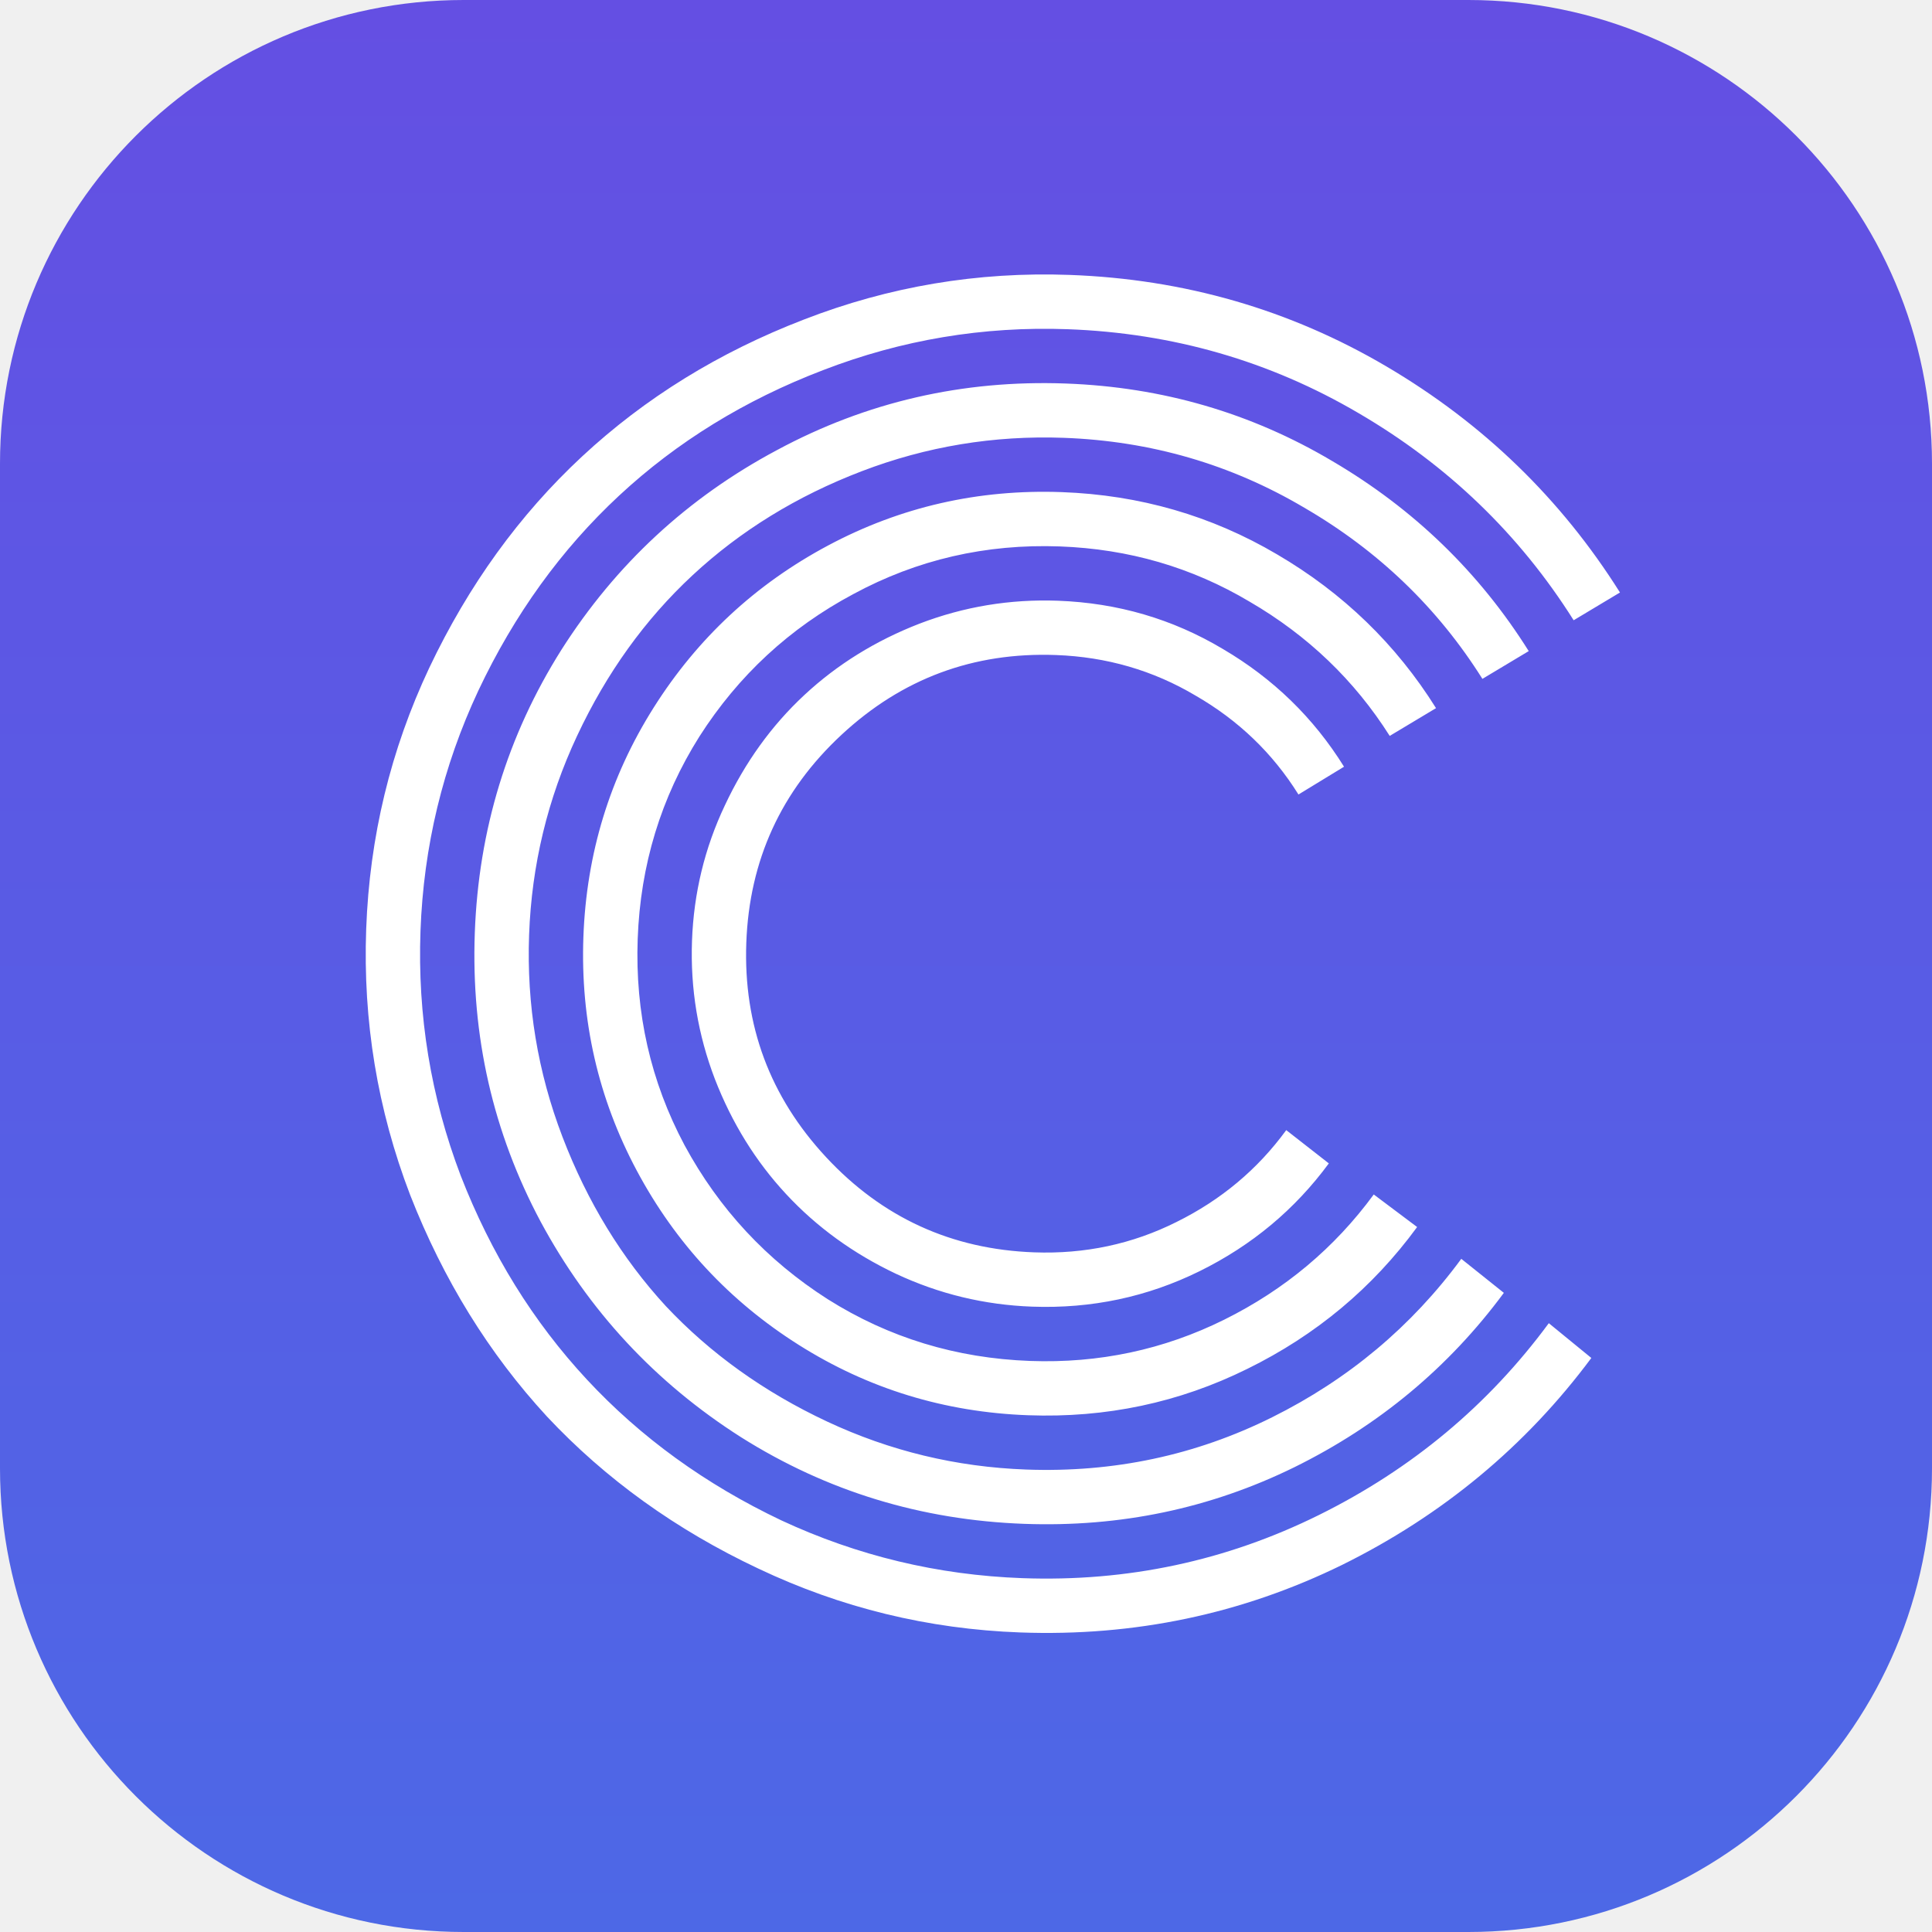
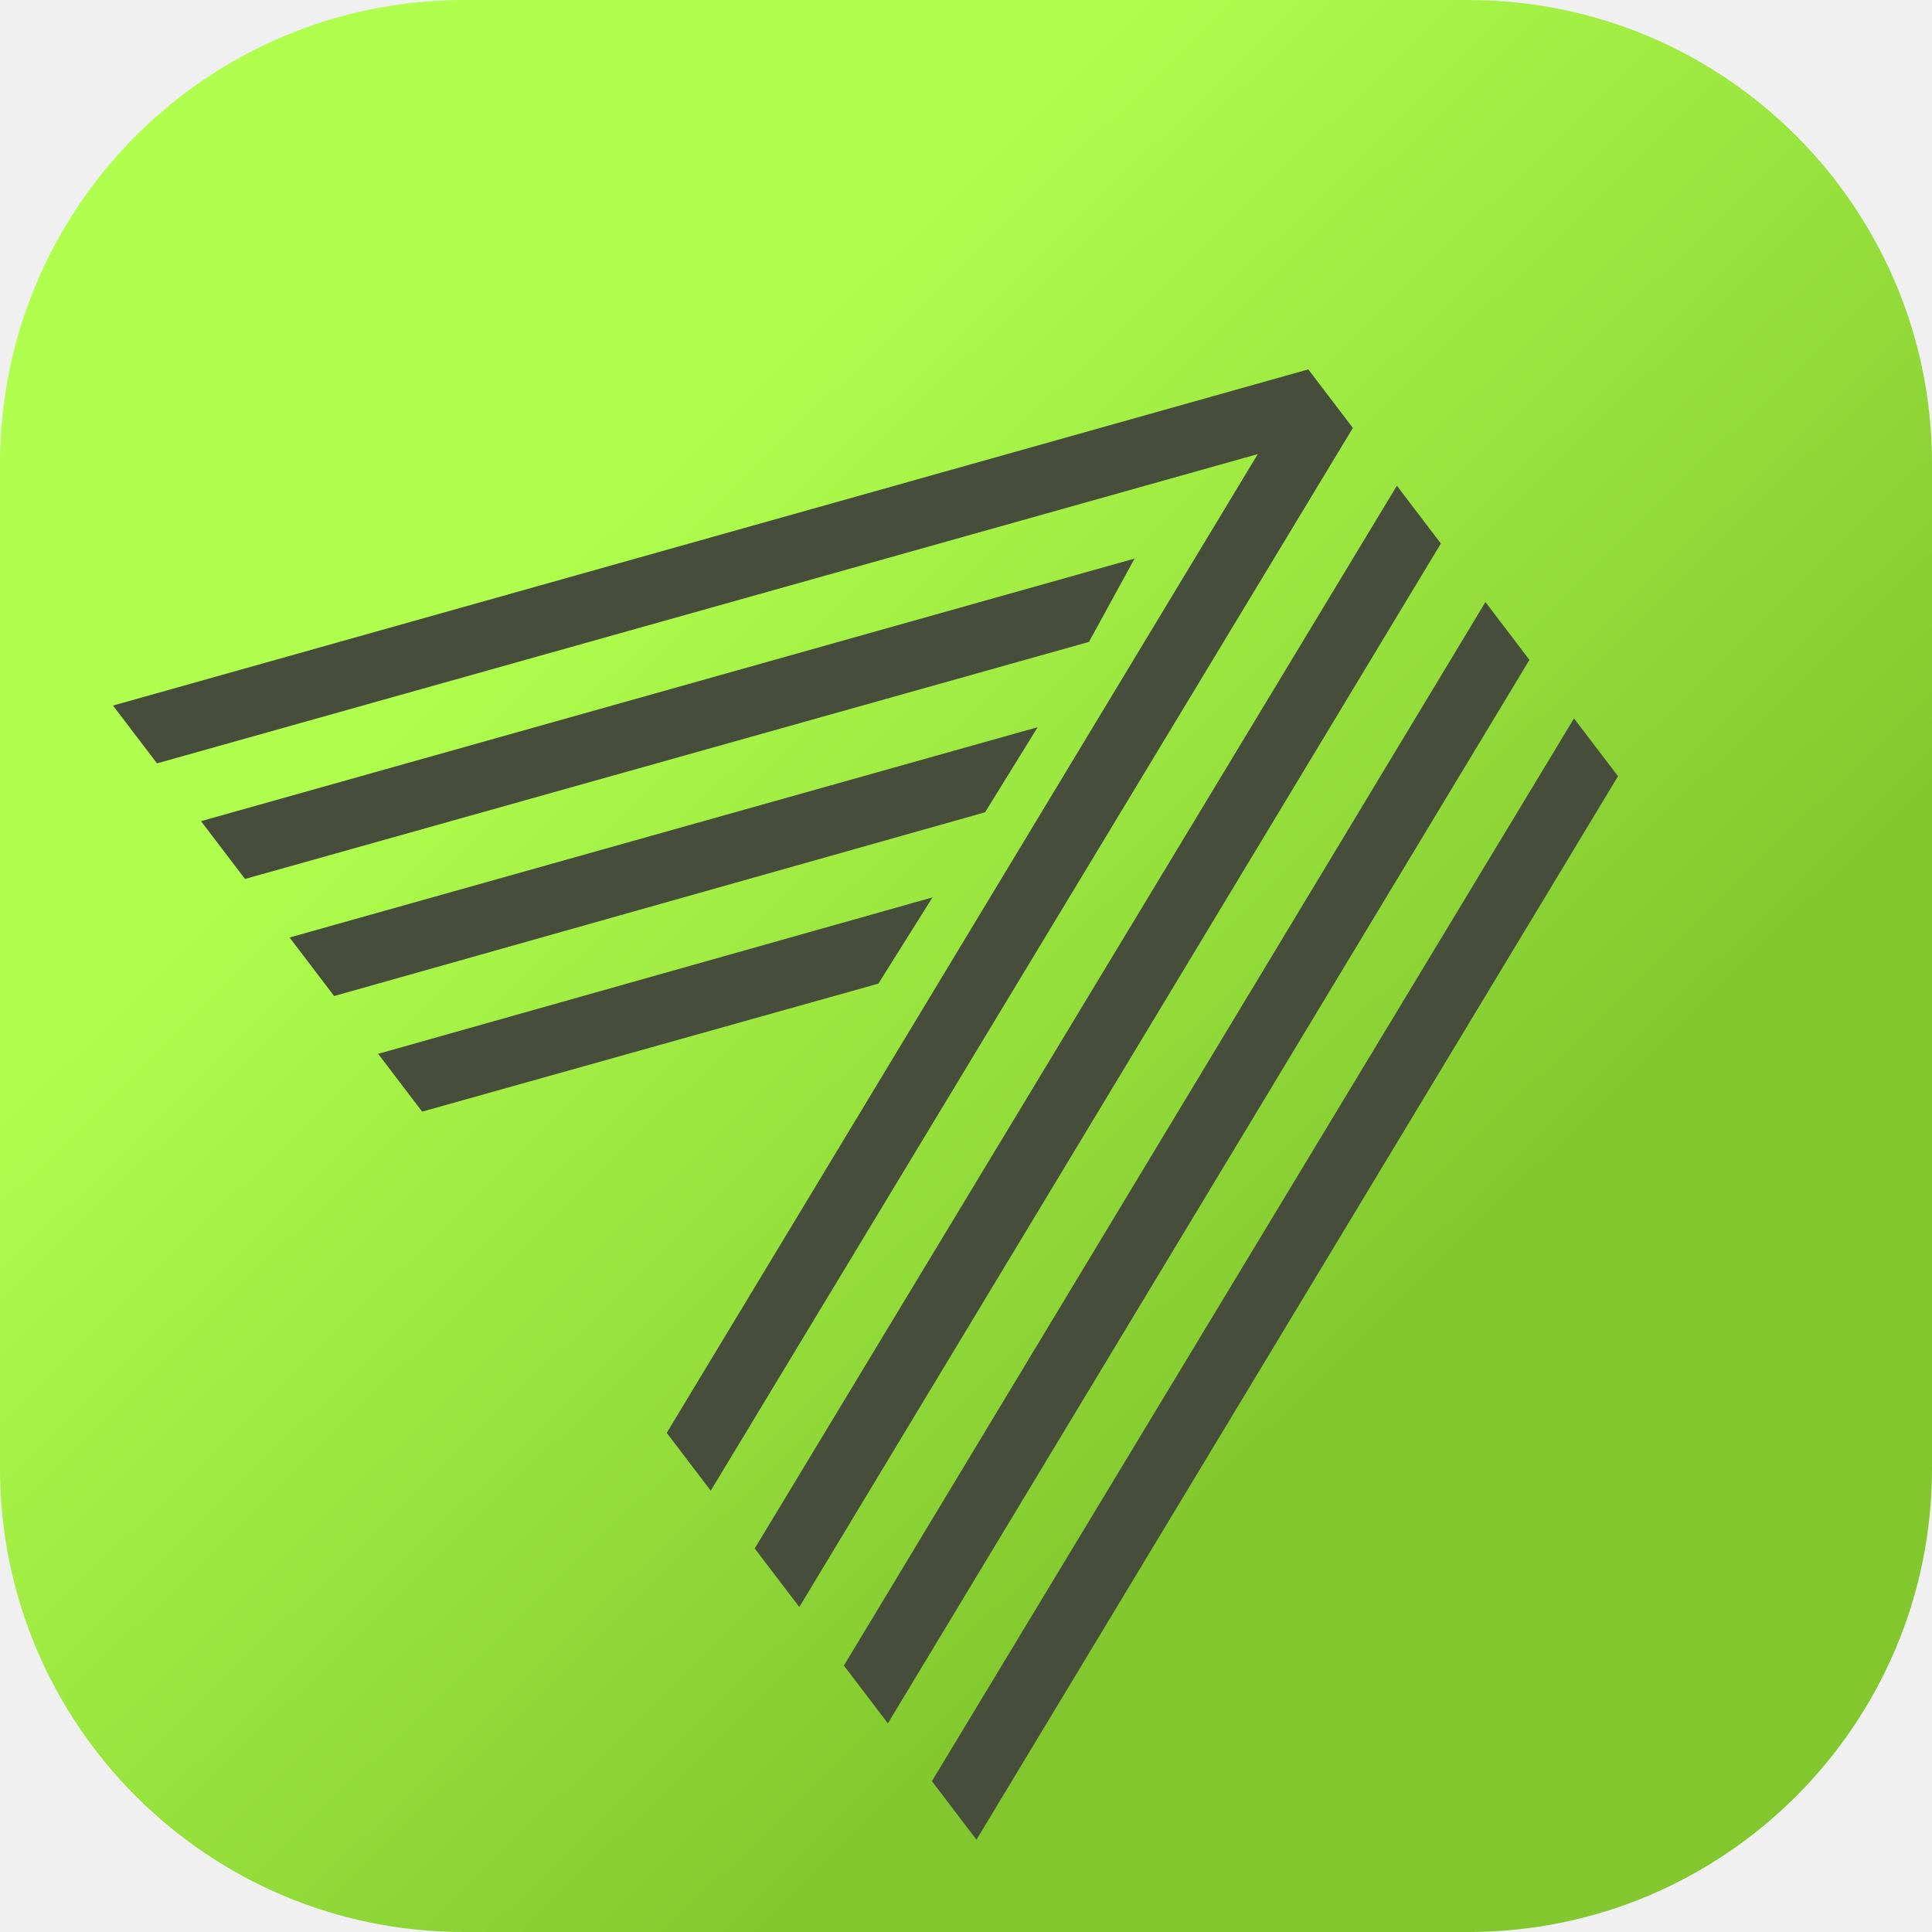
<svg xmlns="http://www.w3.org/2000/svg" width="200" height="200" viewBox="0 0 200 200" fill="none">
-   <rect width="200" height="200" rx="48" fill="url(#paint0_linear_37_2930)" />
-   <path d="M139.133 79.37L134.416 82.247C131.757 77.981 128.207 74.568 123.766 72.009C119.379 69.4 114.557 67.999 109.3 67.808C100.764 67.497 93.367 70.251 87.109 76.069C80.852 81.886 77.568 89.063 77.257 97.599C76.946 106.135 79.7 113.532 85.517 119.79C91.335 126.047 98.512 129.331 107.048 129.642C112.305 129.834 117.216 128.788 121.782 126.504C126.399 124.223 130.189 121.051 133.151 116.99L137.56 120.434C134.05 125.205 129.589 128.925 124.176 131.595C118.763 134.264 112.985 135.487 106.844 135.263C101.899 135.083 97.198 133.948 92.739 131.857C88.333 129.768 84.55 127.025 81.391 123.626C78.231 120.228 75.77 116.256 74.007 111.709C72.246 107.111 71.456 102.339 71.636 97.395C71.816 92.45 72.95 87.775 75.039 83.369C77.13 78.91 79.874 75.102 83.273 71.942C86.671 68.782 90.644 66.321 95.19 64.558C99.788 62.797 104.56 62.007 109.504 62.187C115.698 62.412 121.397 64.079 126.599 67.187C131.804 70.243 135.982 74.304 139.133 79.37ZM148.657 73.306L143.862 76.181C140.215 70.419 135.38 65.787 129.358 62.284C123.389 58.731 116.84 56.825 109.709 56.566C102.058 56.287 94.936 57.93 88.344 61.495C81.753 65.007 76.441 69.921 72.406 76.237C68.424 82.554 66.293 89.539 66.014 97.19C65.736 104.841 67.353 111.962 70.865 118.553C74.43 125.145 79.37 130.458 85.686 134.493C92.003 138.476 98.988 140.606 106.639 140.885C113.77 141.144 120.466 139.72 126.729 136.613C132.993 133.505 138.153 129.185 142.211 123.652L146.701 127.021C142.094 133.316 136.235 138.21 129.124 141.703C122.065 145.199 114.502 146.8 106.434 146.506C97.794 146.191 89.882 143.766 82.699 139.231C75.515 134.696 69.923 128.681 65.922 121.187C61.922 113.693 60.078 105.625 60.393 96.985C60.708 88.345 63.133 80.433 67.668 73.25C72.203 66.066 78.218 60.474 85.712 56.474C93.207 52.473 101.274 50.63 109.914 50.944C117.981 51.238 125.408 53.385 132.194 57.384C139.032 61.386 144.52 66.693 148.657 73.306ZM158.253 67.402L153.458 70.276C148.827 62.915 142.683 57.011 135.028 52.562C127.426 48.064 119.123 45.651 110.118 45.323C102.884 45.06 95.91 46.213 89.198 48.783C82.485 51.353 76.647 54.945 71.684 59.559C66.775 64.123 62.795 69.659 59.744 76.167C56.693 82.674 55.035 89.546 54.772 96.781C54.508 104.015 55.662 110.989 58.232 117.702C60.802 124.414 64.368 130.251 68.93 135.212C73.546 140.123 79.108 144.104 85.615 147.155C92.123 150.206 98.995 151.864 106.229 152.127C115.286 152.457 123.769 150.655 131.677 146.722C139.586 142.788 146.118 137.319 151.272 130.314L155.678 133.836C149.977 141.551 142.748 147.568 133.991 151.887C125.288 156.157 115.966 158.11 106.025 157.748C95.355 157.36 85.587 154.372 76.722 148.786C67.859 143.147 60.938 135.703 55.959 126.453C51.031 117.205 48.762 107.246 49.151 96.576C49.539 85.906 52.527 76.138 58.113 67.273C63.752 58.41 71.195 51.515 80.443 46.588C89.693 41.609 99.653 39.313 110.323 39.702C120.317 40.066 129.522 42.746 137.939 47.743C146.359 52.688 153.13 59.241 158.253 67.402ZM167.699 61.335L162.904 64.209C157.287 55.301 149.86 48.151 140.623 42.759C131.438 37.37 121.406 34.477 110.528 34.08C101.784 33.762 93.341 35.175 85.201 38.318C77.114 41.411 70.077 45.741 64.089 51.308C58.101 56.875 53.244 63.604 49.517 71.495C45.843 79.335 43.848 87.627 43.529 96.371C43.211 105.115 44.597 113.557 47.689 121.696C50.834 129.784 55.19 136.822 60.757 142.81C66.324 148.798 73.027 153.654 80.865 157.38C88.758 161.055 97.076 163.051 105.82 163.37C116.698 163.766 126.941 161.585 136.547 156.827C146.154 152.07 154.082 145.453 160.332 136.976L164.735 140.577C157.94 149.71 149.341 156.85 138.939 161.996C128.538 167.09 117.431 169.421 105.615 168.991C96.091 168.644 87.05 166.439 78.495 162.375C69.989 158.365 62.701 153.122 56.63 146.647C50.614 140.122 45.889 132.471 42.456 123.694C39.077 114.867 37.561 105.692 37.908 96.167C38.255 86.642 40.433 77.626 44.443 69.121C48.507 60.565 53.776 53.278 60.249 47.26C66.777 41.191 74.427 36.466 83.202 33.086C92.031 29.654 101.208 28.112 110.732 28.459C122.6 28.891 133.534 32.052 143.534 37.94C153.535 43.829 161.59 51.627 167.699 61.335Z" fill="white" />
+   <rect width="200" height="200" rx="48" fill="url(#paint0_linear_381_1749)" />
+   <path d="M43.701 115.076L39.146 109.093L96.531 92.897L90.931 101.824L43.701 115.076ZM34.591 103.11L29.977 97.049L107.419 75.278L101.975 84.087L34.591 103.11ZM25.363 90.989L20.808 85.006L117.45 57.823L112.727 66.451L25.363 90.989ZM91.914 178.401L87.359 172.418L153.772 62.326L158.327 68.309L91.914 178.401ZM101.083 190.444L96.469 184.384L162.941 74.369L167.496 80.352L101.083 190.444ZM82.745 166.357L78.13 160.297L144.603 50.282L149.158 56.265L82.745 166.357ZM73.575 154.314L69.02 148.331L130.204 47.008L16.252 79.023L11.697 73.04L135.433 38.239L140.048 44.3L73.575 154.314Z" fill="#464E3B" />
  <defs>
-     <linearGradient id="paint0_linear_37_2930" x1="100" y1="0" x2="100" y2="200" gradientUnits="userSpaceOnUse">
-       <stop stop-color="#644FE3" />
-       <stop offset="1" stop-color="#4D68E6" />
+     <linearGradient id="paint0_linear_381_1749" x1="57" y1="56" x2="143" y2="144" gradientUnits="userSpaceOnUse">
+       <stop stop-color="#B0FF4E" />
+       <stop offset="1" stop-color="#81C72D" />
    </linearGradient>
  </defs>
</svg>
